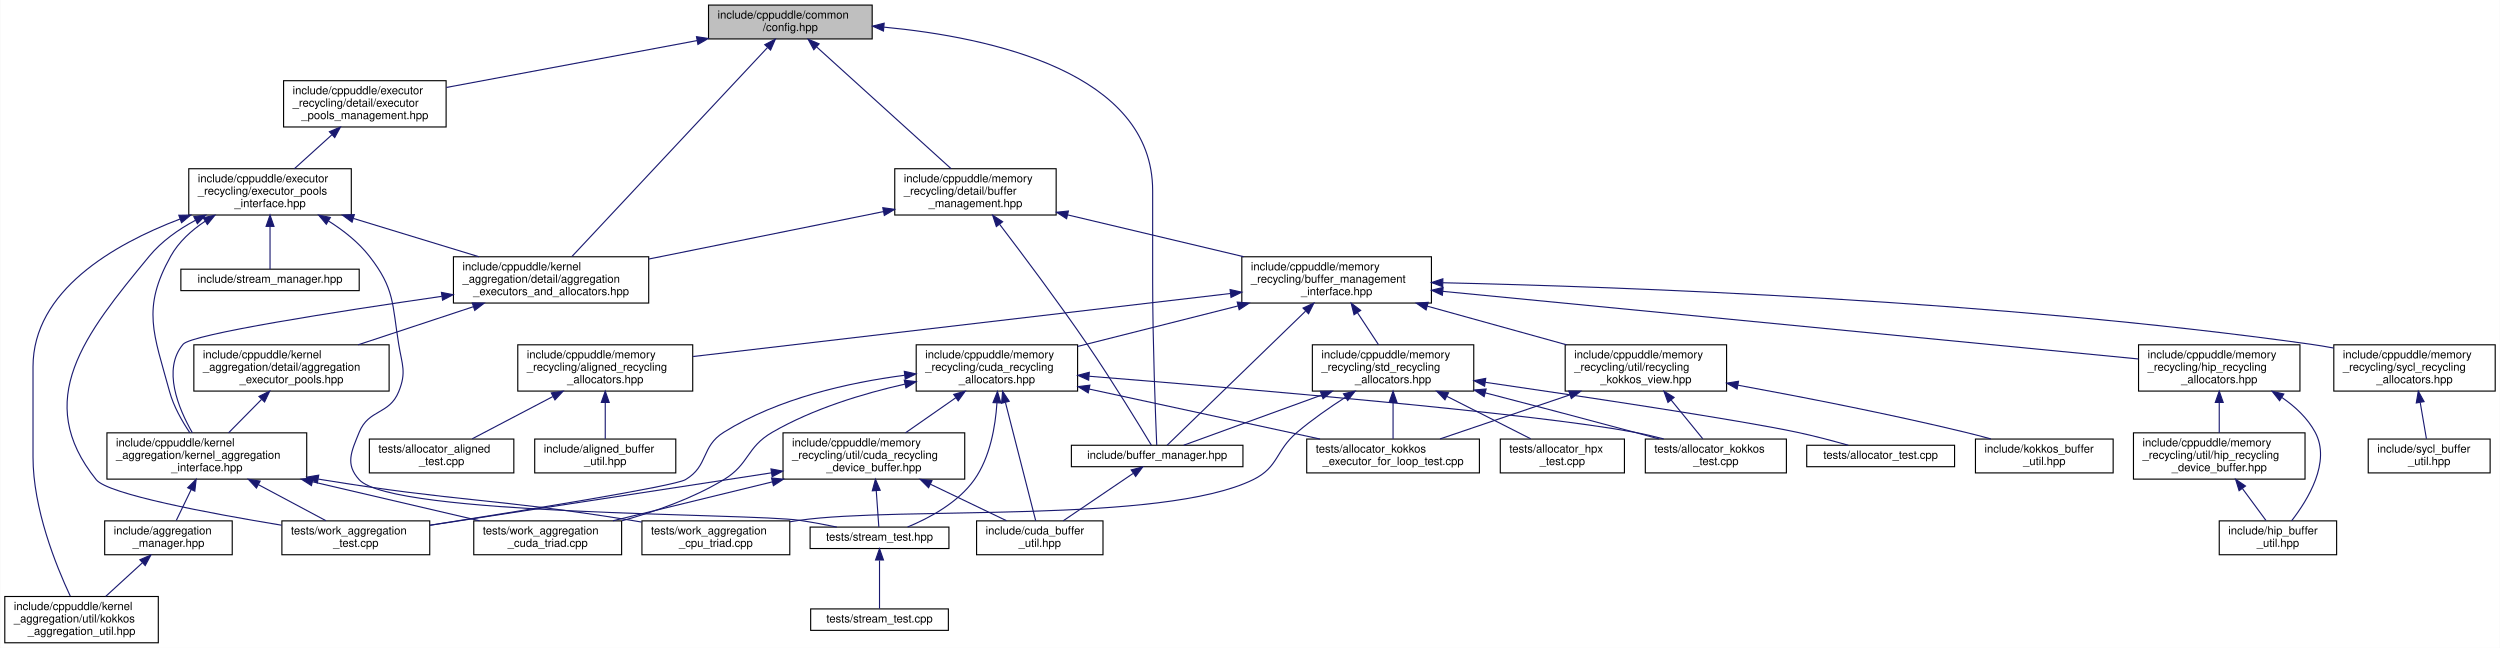
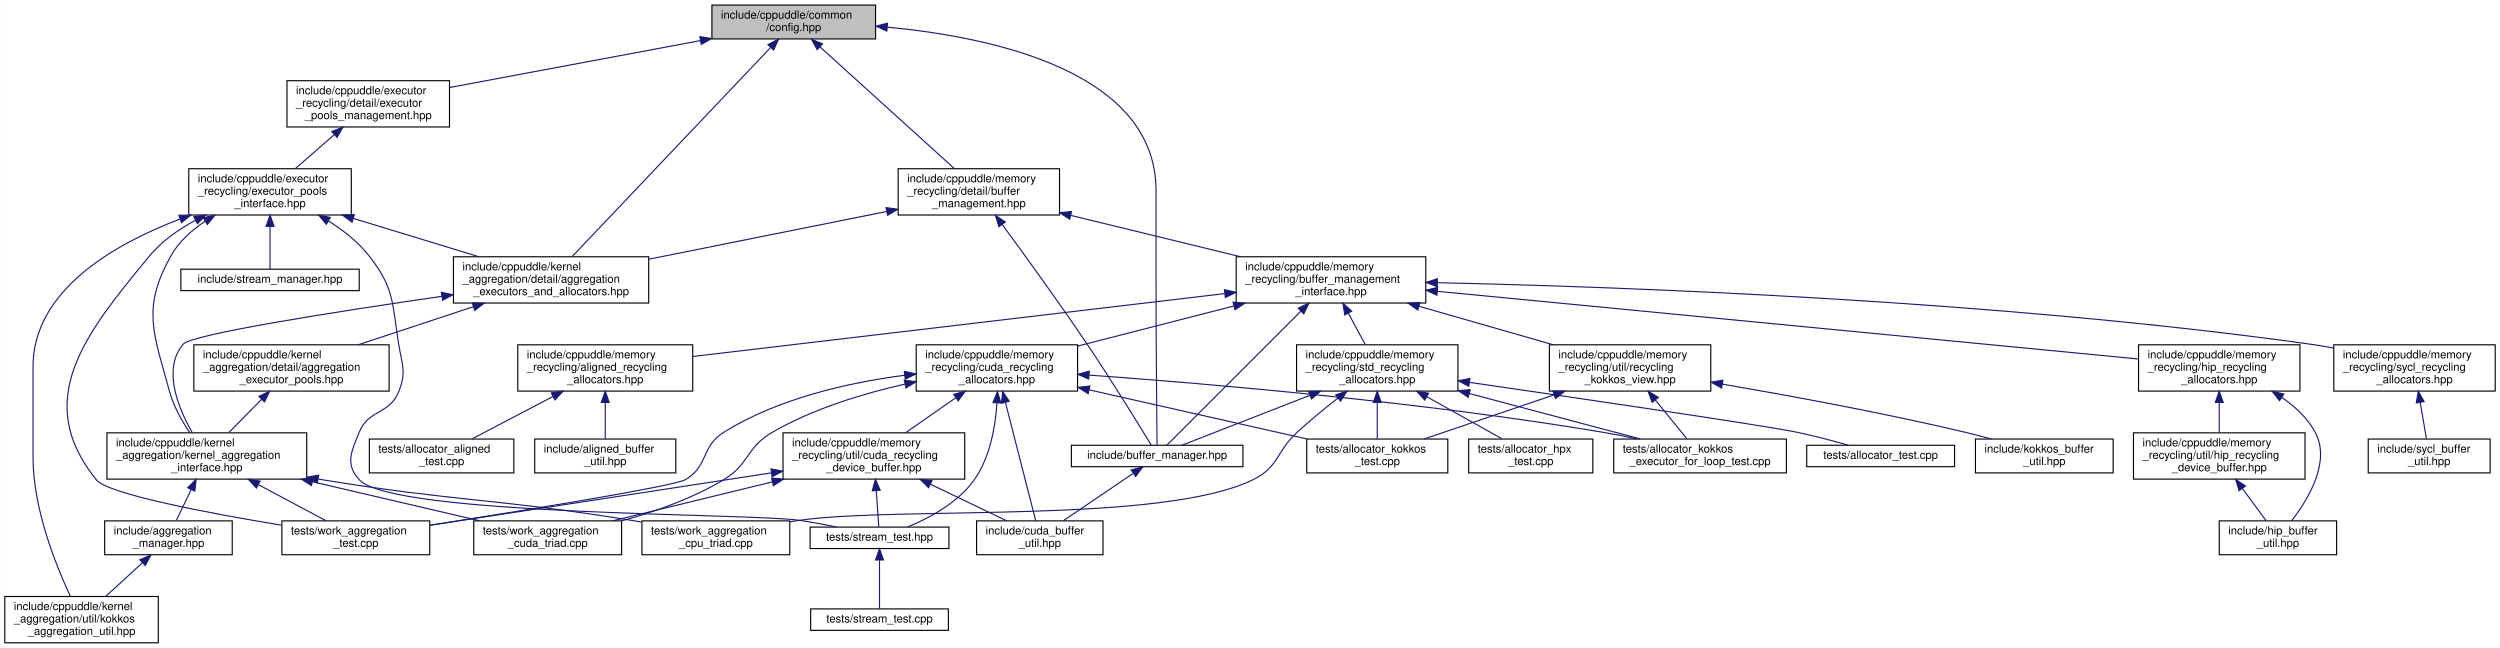
<svg xmlns="http://www.w3.org/2000/svg" xmlns:xlink="http://www.w3.org/1999/xlink" width="2215pt" height="574pt" viewBox="0.00 0.00 2214.50 574.00">
  <g id="graph0" class="graph" transform="scale(1 1) rotate(0) translate(4 570)">
    <polygon fill="white" stroke="transparent" points="-4,4 -4,-570 2210.5,-570 2210.5,4 -4,4" />
    <g id="node1" class="node">
      <g id="a_node1">
        <a xlink:title=" ">
-           <polygon fill="#bfbfbf" stroke="black" points="623.5,-535.5 623.5,-565.5 768.5,-565.5 768.5,-535.5 623.5,-535.5" />
-           <text text-anchor="start" x="631.5" y="-553.5" font-family="Helvetica,sans-Serif" font-size="10.00">include/cppuddle/common</text>
-           <text text-anchor="middle" x="696" y="-542.5" font-family="Helvetica,sans-Serif" font-size="10.00">/config.hpp</text>
+           <polygon fill="#bfbfbf" stroke="black" points="626.5,-535.5 626.5,-565.5 771.5,-565.5 771.5,-535.5 626.5,-535.5" />
+           <text text-anchor="start" x="634.5" y="-553.5" font-family="Helvetica,sans-Serif" font-size="10.00">include/cppuddle/common</text>
+           <text text-anchor="middle" x="699" y="-542.5" font-family="Helvetica,sans-Serif" font-size="10.00">/config.hpp</text>
        </a>
      </g>
    </g>
    <g id="node2" class="node">
      <g id="a_node2">
        <a xlink:href="executor__pools__management_8hpp.html" target="_top" xlink:title=" ">
-           <polygon fill="white" stroke="black" points="247,-457.5 247,-498.5 391,-498.5 391,-457.5 247,-457.5" />
-           <text text-anchor="start" x="255" y="-486.5" font-family="Helvetica,sans-Serif" font-size="10.00">include/cppuddle/executor</text>
-           <text text-anchor="start" x="255" y="-475.5" font-family="Helvetica,sans-Serif" font-size="10.00">_recycling/detail/executor</text>
-           <text text-anchor="middle" x="319" y="-464.5" font-family="Helvetica,sans-Serif" font-size="10.00">_pools_management.hpp</text>
+           <polygon fill="white" stroke="black" points="250,-457.5 250,-498.5 394,-498.5 394,-457.5 250,-457.5" />
+           <text text-anchor="start" x="258" y="-486.5" font-family="Helvetica,sans-Serif" font-size="10.00">include/cppuddle/executor</text>
+           <text text-anchor="start" x="258" y="-475.5" font-family="Helvetica,sans-Serif" font-size="10.00">_recycling/detail/executor</text>
+           <text text-anchor="middle" x="322" y="-464.5" font-family="Helvetica,sans-Serif" font-size="10.00">_pools_management.hpp</text>
        </a>
      </g>
    </g>
    <g id="edge1" class="edge">
-       <path fill="none" stroke="midnightblue" d="M613.3,-534.03C546.89,-521.62 454.58,-504.35 391.15,-492.49" />
-       <polygon fill="midnightblue" stroke="midnightblue" points="612.84,-537.51 623.31,-535.91 614.12,-530.63 612.84,-537.51" />
+       <path fill="none" stroke="midnightblue" d="M616.3,-534.03C549.89,-521.62 457.58,-504.35 394.15,-492.49" />
+       <polygon fill="midnightblue" stroke="midnightblue" points="615.84,-537.51 626.31,-535.91 617.12,-530.63 615.84,-537.51" />
    </g>
    <g id="node10" class="node">
      <g id="a_node10">
        <a xlink:href="aggregation__executors__and__allocators_8hpp.html" target="_top" xlink:title=" ">
          <polygon fill="white" stroke="black" points="397.5,-301.5 397.5,-342.5 570.5,-342.5 570.5,-301.5 397.5,-301.5" />
          <text text-anchor="start" x="405.5" y="-330.5" font-family="Helvetica,sans-Serif" font-size="10.00">include/cppuddle/kernel</text>
          <text text-anchor="start" x="405.5" y="-319.5" font-family="Helvetica,sans-Serif" font-size="10.00">_aggregation/detail/aggregation</text>
          <text text-anchor="middle" x="484" y="-308.5" font-family="Helvetica,sans-Serif" font-size="10.00">_executors_and_allocators.hpp</text>
        </a>
      </g>
    </g>
    <g id="edge20" class="edge">
-       <path fill="none" stroke="midnightblue" d="M675.69,-527.8C634.58,-483.88 542.1,-385.08 502.53,-342.8" />
-       <polygon fill="midnightblue" stroke="midnightblue" points="673.35,-530.42 682.74,-535.33 678.46,-525.64 673.35,-530.42" />
+       <path fill="none" stroke="midnightblue" d="M678.66,-528.07C637.1,-484.29 543.01,-385.16 502.79,-342.8" />
+       <polygon fill="midnightblue" stroke="midnightblue" points="676.13,-530.49 685.55,-535.33 681.2,-525.67 676.13,-530.49" />
    </g>
    <g id="node15" class="node">
      <g id="a_node15">
        <a xlink:href="buffer__manager_8hpp.html" target="_top" xlink:title=" ">
          <polygon fill="white" stroke="black" points="945,-156.5 945,-175.5 1097,-175.5 1097,-156.5 945,-156.5" />
          <text text-anchor="middle" x="1021" y="-163.5" font-family="Helvetica,sans-Serif" font-size="10.00">include/buffer_manager.hpp</text>
        </a>
      </g>
    </g>
    <g id="edge18" class="edge">
-       <path fill="none" stroke="midnightblue" d="M779.04,-545.95C874.15,-536.9 1017,-505.86 1017,-401 1017,-401 1017,-401 1017,-321 1017,-265.64 1019.62,-199.12 1020.62,-175.68" />
-       <polygon fill="midnightblue" stroke="midnightblue" points="778.49,-542.48 768.84,-546.85 779.11,-549.46 778.49,-542.48" />
+       <path fill="none" stroke="midnightblue" d="M782.04,-545.95C877.15,-536.9 1020,-505.86 1020,-401 1020,-401 1020,-401 1020,-321 1020,-265.66 1020.65,-199.12 1020.9,-175.68" />
+       <polygon fill="midnightblue" stroke="midnightblue" points="781.49,-542.48 771.84,-546.85 782.11,-549.46 781.49,-542.48" />
    </g>
    <g id="node17" class="node">
      <g id="a_node17">
        <a xlink:href="buffer__management_8hpp.html" target="_top" xlink:title=" ">
-           <polygon fill="white" stroke="black" points="788.5,-379.5 788.5,-420.5 931.5,-420.5 931.5,-379.5 788.5,-379.5" />
-           <text text-anchor="start" x="796.5" y="-408.5" font-family="Helvetica,sans-Serif" font-size="10.00">include/cppuddle/memory</text>
-           <text text-anchor="start" x="796.5" y="-397.5" font-family="Helvetica,sans-Serif" font-size="10.00">_recycling/detail/buffer</text>
-           <text text-anchor="middle" x="860" y="-386.5" font-family="Helvetica,sans-Serif" font-size="10.00">_management.hpp</text>
+           <polygon fill="white" stroke="black" points="791.5,-379.5 791.5,-420.5 934.5,-420.5 934.5,-379.5 791.5,-379.5" />
+           <text text-anchor="start" x="799.5" y="-408.5" font-family="Helvetica,sans-Serif" font-size="10.00">include/cppuddle/memory</text>
+           <text text-anchor="start" x="799.5" y="-397.5" font-family="Helvetica,sans-Serif" font-size="10.00">_recycling/detail/buffer</text>
+           <text text-anchor="middle" x="863" y="-386.5" font-family="Helvetica,sans-Serif" font-size="10.00">_management.hpp</text>
        </a>
      </g>
    </g>
    <g id="edge21" class="edge">
-       <path fill="none" stroke="midnightblue" d="M719.24,-528.46C751,-499.7 807.54,-448.51 838.41,-420.55" />
-       <polygon fill="midnightblue" stroke="midnightblue" points="716.79,-525.95 711.73,-535.26 721.49,-531.14 716.79,-525.95" />
+       <path fill="none" stroke="midnightblue" d="M722.24,-528.46C754,-499.7 810.54,-448.51 841.41,-420.55" />
+       <polygon fill="midnightblue" stroke="midnightblue" points="719.79,-525.95 714.73,-535.26 724.49,-531.14 719.79,-525.95" />
    </g>
    <g id="node3" class="node">
      <g id="a_node3">
        <a xlink:href="executor__pools__interface_8hpp.html" target="_top" xlink:title=" ">
          <polygon fill="white" stroke="black" points="163,-379.5 163,-420.5 307,-420.5 307,-379.5 163,-379.5" />
          <text text-anchor="start" x="171" y="-408.5" font-family="Helvetica,sans-Serif" font-size="10.00">include/cppuddle/executor</text>
          <text text-anchor="start" x="171" y="-397.5" font-family="Helvetica,sans-Serif" font-size="10.00">_recycling/executor_pools</text>
          <text text-anchor="middle" x="235" y="-386.5" font-family="Helvetica,sans-Serif" font-size="10.00">_interface.hpp</text>
        </a>
      </g>
    </g>
    <g id="edge2" class="edge">
-       <path fill="none" stroke="midnightblue" d="M289.7,-450.49C278.8,-440.63 266.64,-429.63 256.56,-420.51" />
-       <polygon fill="midnightblue" stroke="midnightblue" points="287.6,-453.31 297.37,-457.43 292.3,-448.12 287.6,-453.31" />
+       <path fill="none" stroke="midnightblue" d="M291.98,-450.78C280.61,-440.84 267.87,-429.72 257.33,-420.51" />
+       <polygon fill="midnightblue" stroke="midnightblue" points="289.76,-453.49 299.6,-457.43 294.37,-448.21 289.76,-453.49" />
    </g>
    <g id="node4" class="node">
      <g id="a_node4">
        <a xlink:href="kernel__aggregation__interface_8hpp.html" target="_top" xlink:title=" ">
          <polygon fill="white" stroke="black" points="90.5,-145.5 90.5,-186.5 267.5,-186.5 267.5,-145.5 90.5,-145.5" />
          <text text-anchor="start" x="98.5" y="-174.5" font-family="Helvetica,sans-Serif" font-size="10.00">include/cppuddle/kernel</text>
          <text text-anchor="start" x="98.5" y="-163.5" font-family="Helvetica,sans-Serif" font-size="10.00">_aggregation/kernel_aggregation</text>
          <text text-anchor="middle" x="179" y="-152.5" font-family="Helvetica,sans-Serif" font-size="10.00">_interface.hpp</text>
        </a>
      </g>
    </g>
    <g id="edge3" class="edge">
      <path fill="none" stroke="midnightblue" d="M177.61,-374.06C165.41,-365.98 154.09,-355.72 147,-343 121.04,-296.41 131.97,-274.46 146,-223 149.56,-209.94 157.04,-196.81 163.97,-186.56" />
      <polygon fill="midnightblue" stroke="midnightblue" points="175.8,-377.06 186.15,-379.32 179.47,-371.1 175.8,-377.06" />
    </g>
    <g id="node6" class="node">
      <g id="a_node6">
        <a xlink:href="kokkos__aggregation__util_8hpp.html" target="_top" xlink:title=" ">
          <polygon fill="white" stroke="black" points="0,-0.5 0,-41.5 136,-41.5 136,-0.5 0,-0.5" />
          <text text-anchor="start" x="8" y="-29.5" font-family="Helvetica,sans-Serif" font-size="10.00">include/cppuddle/kernel</text>
          <text text-anchor="start" x="8" y="-18.5" font-family="Helvetica,sans-Serif" font-size="10.00">_aggregation/util/kokkos</text>
          <text text-anchor="middle" x="68" y="-7.5" font-family="Helvetica,sans-Serif" font-size="10.00">_aggregation_util.hpp</text>
        </a>
      </g>
    </g>
    <g id="edge9" class="edge">
      <path fill="none" stroke="midnightblue" d="M155.36,-375.99C95.94,-353.37 25,-312.27 25,-245 25,-245 25,-245 25,-165 25,-119.37 45.32,-68.89 58.03,-41.8" />
      <polygon fill="midnightblue" stroke="midnightblue" points="154.19,-379.29 164.78,-379.46 156.61,-372.72 154.19,-379.29" />
    </g>
    <g id="node9" class="node">
      <g id="a_node9">
        <a xlink:href="work__aggregation__test_8cpp.html" target="_top" xlink:title=" ">
          <polygon fill="white" stroke="black" points="245.5,-78.5 245.5,-108.5 376.5,-108.5 376.5,-78.5 245.5,-78.5" />
          <text text-anchor="start" x="253.5" y="-96.5" font-family="Helvetica,sans-Serif" font-size="10.00">tests/work_aggregation</text>
          <text text-anchor="middle" x="311" y="-85.5" font-family="Helvetica,sans-Serif" font-size="10.00">_test.cpp</text>
        </a>
      </g>
    </g>
    <g id="edge17" class="edge">
      <path fill="none" stroke="midnightblue" d="M169.04,-374.9C153.84,-366.74 138.94,-356.24 128,-343 70.38,-273.28 24.32,-215.48 81,-145 91.39,-132.08 181,-115.25 245.24,-104.66" />
      <polygon fill="midnightblue" stroke="midnightblue" points="167.49,-378.04 177.99,-379.44 170.65,-371.8 167.49,-378.04" />
    </g>
    <g id="edge10" class="edge">
      <path fill="none" stroke="midnightblue" d="M308.91,-376.44C344.25,-365.66 386.15,-352.87 420.09,-342.51" />
      <polygon fill="midnightblue" stroke="midnightblue" points="307.67,-373.16 299.12,-379.43 309.71,-379.86 307.67,-373.16" />
    </g>
    <g id="node12" class="node">
      <g id="a_node12">
        <a xlink:href="stream__manager_8hpp.html" target="_top" xlink:title=" ">
          <polygon fill="white" stroke="black" points="156,-312.5 156,-331.5 314,-331.5 314,-312.5 156,-312.5" />
          <text text-anchor="middle" x="235" y="-319.5" font-family="Helvetica,sans-Serif" font-size="10.00">include/stream_manager.hpp</text>
        </a>
      </g>
    </g>
    <g id="edge14" class="edge">
      <path fill="none" stroke="midnightblue" d="M235,-369.05C235,-355.56 235,-340.65 235,-331.55" />
      <polygon fill="midnightblue" stroke="midnightblue" points="231.5,-369.43 235,-379.43 238.5,-369.43 231.5,-369.43" />
    </g>
    <g id="node13" class="node">
      <g id="a_node13">
        <a xlink:href="stream__test_8hpp.html" target="_top" xlink:title=" ">
          <polygon fill="white" stroke="black" points="713.5,-84 713.5,-103 836.5,-103 836.5,-84 713.5,-84" />
          <text text-anchor="middle" x="775" y="-91" font-family="Helvetica,sans-Serif" font-size="10.00">tests/stream_test.hpp</text>
        </a>
      </g>
    </g>
    <g id="edge15" class="edge">
      <path fill="none" stroke="midnightblue" d="M286.76,-374.23C300.05,-365.85 313.31,-355.41 323,-343 345.49,-314.2 343.15,-301.07 349,-265 351.99,-246.57 356.02,-240.3 349,-223 340.61,-202.32 322.39,-207.68 314,-187 306.98,-169.7 301.42,-158.79 314,-145 343.32,-112.85 660.95,-115.36 704,-109 714.83,-107.4 726.5,-105.21 737.18,-103.02" />
      <polygon fill="midnightblue" stroke="midnightblue" points="284.85,-371.3 278.06,-379.44 288.44,-377.3 284.85,-371.3" />
    </g>
    <g id="node5" class="node">
      <g id="a_node5">
        <a xlink:href="aggregation__manager_8hpp.html" target="_top" xlink:title=" ">
          <polygon fill="white" stroke="black" points="88.5,-78.5 88.5,-108.5 201.5,-108.5 201.5,-78.5 88.5,-78.5" />
          <text text-anchor="start" x="96.5" y="-96.5" font-family="Helvetica,sans-Serif" font-size="10.00">include/aggregation</text>
          <text text-anchor="middle" x="145" y="-85.5" font-family="Helvetica,sans-Serif" font-size="10.00">_manager.hpp</text>
        </a>
      </g>
    </g>
    <g id="edge4" class="edge">
      <path fill="none" stroke="midnightblue" d="M165.14,-136.26C160.6,-126.84 155.74,-116.78 151.94,-108.89" />
      <polygon fill="midnightblue" stroke="midnightblue" points="162.03,-137.87 169.53,-145.36 168.34,-134.83 162.03,-137.87" />
    </g>
    <g id="node7" class="node">
      <g id="a_node7">
        <a xlink:href="work__aggregation__cpu__triad_8cpp.html" target="_top" xlink:title=" ">
          <polygon fill="white" stroke="black" points="564.5,-78.5 564.5,-108.5 695.5,-108.5 695.5,-78.5 564.5,-78.5" />
          <text text-anchor="start" x="572.5" y="-96.5" font-family="Helvetica,sans-Serif" font-size="10.00">tests/work_aggregation</text>
          <text text-anchor="middle" x="630" y="-85.5" font-family="Helvetica,sans-Serif" font-size="10.00">_cpu_triad.cpp</text>
        </a>
      </g>
    </g>
    <g id="edge6" class="edge">
      <path fill="none" stroke="midnightblue" d="M277.71,-145.54C278.81,-145.36 279.91,-145.18 281,-145 402.21,-125.17 433.76,-128.67 555,-109 558.01,-108.51 561.09,-107.99 564.19,-107.46" />
      <polygon fill="midnightblue" stroke="midnightblue" points="276.94,-142.13 267.67,-147.27 278.12,-149.02 276.94,-142.13" />
    </g>
    <g id="node8" class="node">
      <g id="a_node8">
        <a xlink:href="work__aggregation__cuda__triad_8cpp.html" target="_top" xlink:title=" ">
          <polygon fill="white" stroke="black" points="415.5,-78.5 415.5,-108.5 546.5,-108.5 546.5,-78.5 415.5,-78.5" />
          <text text-anchor="start" x="423.5" y="-96.5" font-family="Helvetica,sans-Serif" font-size="10.00">tests/work_aggregation</text>
          <text text-anchor="middle" x="481" y="-85.5" font-family="Helvetica,sans-Serif" font-size="10.00">_cuda_triad.cpp</text>
        </a>
      </g>
    </g>
    <g id="edge7" class="edge">
      <path fill="none" stroke="midnightblue" d="M272.56,-143.16C320.81,-131.9 378.26,-118.48 420.61,-108.6" />
      <polygon fill="midnightblue" stroke="midnightblue" points="271.67,-139.77 262.72,-145.46 273.26,-146.59 271.67,-139.77" />
    </g>
    <g id="edge8" class="edge">
      <path fill="none" stroke="midnightblue" d="M224.71,-140.58C244.67,-129.93 267.36,-117.81 284.47,-108.67" />
      <polygon fill="midnightblue" stroke="midnightblue" points="222.94,-137.56 215.77,-145.36 226.24,-143.74 222.94,-137.56" />
    </g>
    <g id="edge5" class="edge">
      <path fill="none" stroke="midnightblue" d="M121.93,-71.38C111.61,-61.93 99.51,-50.85 89.39,-41.59" />
      <polygon fill="midnightblue" stroke="midnightblue" points="119.68,-74.06 129.42,-78.23 124.41,-68.9 119.68,-74.06" />
    </g>
    <g id="edge13" class="edge">
      <path fill="none" stroke="midnightblue" d="M387.19,-307.45C293.82,-293.92 165.49,-273.88 158,-265 139.38,-242.91 153.74,-208.26 166.14,-186.63" />
      <polygon fill="midnightblue" stroke="midnightblue" points="386.86,-310.94 397.25,-308.91 387.86,-304.01 386.86,-310.94" />
    </g>
    <g id="node11" class="node">
      <g id="a_node11">
        <a xlink:href="aggregation__executor__pools_8hpp.html" target="_top" xlink:title=" ">
          <polygon fill="white" stroke="black" points="167.5,-223.5 167.5,-264.5 340.5,-264.5 340.5,-223.5 167.5,-223.5" />
          <text text-anchor="start" x="175.5" y="-252.5" font-family="Helvetica,sans-Serif" font-size="10.00">include/cppuddle/kernel</text>
          <text text-anchor="start" x="175.5" y="-241.5" font-family="Helvetica,sans-Serif" font-size="10.00">_aggregation/detail/aggregation</text>
          <text text-anchor="middle" x="254" y="-230.5" font-family="Helvetica,sans-Serif" font-size="10.00">_executor_pools.hpp</text>
        </a>
      </g>
    </g>
    <g id="edge11" class="edge">
      <path fill="none" stroke="midnightblue" d="M414.89,-298.17C382.43,-287.44 344.12,-274.78 313.03,-264.51" />
      <polygon fill="midnightblue" stroke="midnightblue" points="414.18,-301.61 424.77,-301.43 416.37,-294.97 414.18,-301.61" />
    </g>
    <g id="edge12" class="edge">
      <path fill="none" stroke="midnightblue" d="M227.56,-216.2C217.9,-206.42 207.16,-195.54 198.25,-186.51" />
      <polygon fill="midnightblue" stroke="midnightblue" points="225.17,-218.77 234.69,-223.43 230.15,-213.85 225.17,-218.77" />
    </g>
    <g id="node14" class="node">
      <g id="a_node14">
        <a xlink:href="stream__test_8cpp.html" target="_top" xlink:title=" ">
          <polygon fill="white" stroke="black" points="714,-11.5 714,-30.5 836,-30.5 836,-11.5 714,-11.5" />
          <text text-anchor="middle" x="775" y="-18.5" font-family="Helvetica,sans-Serif" font-size="10.00">tests/stream_test.cpp</text>
        </a>
      </g>
    </g>
    <g id="edge16" class="edge">
      <path fill="none" stroke="midnightblue" d="M775,-73.44C775,-59.53 775,-41.32 775,-30.72" />
      <polygon fill="midnightblue" stroke="midnightblue" points="771.5,-73.86 775,-83.86 778.5,-73.86 771.5,-73.86" />
    </g>
    <g id="node16" class="node">
      <g id="a_node16">
        <a xlink:href="cuda__buffer__util_8hpp.html" target="_top" xlink:title=" ">
          <polygon fill="white" stroke="black" points="861,-78.5 861,-108.5 973,-108.5 973,-78.5 861,-78.5" />
          <text text-anchor="start" x="869" y="-96.5" font-family="Helvetica,sans-Serif" font-size="10.00">include/cuda_buffer</text>
          <text text-anchor="middle" x="917" y="-85.5" font-family="Helvetica,sans-Serif" font-size="10.00">_util.hpp</text>
        </a>
      </g>
    </g>
    <g id="edge19" class="edge">
      <path fill="none" stroke="midnightblue" d="M999.56,-150.47C981.45,-138.19 955.68,-120.72 937.76,-108.58" />
      <polygon fill="midnightblue" stroke="midnightblue" points="998.01,-153.64 1008.25,-156.36 1001.93,-147.85 998.01,-153.64" />
    </g>
    <g id="edge57" class="edge">
-       <path fill="none" stroke="midnightblue" d="M778.36,-382.5C716.98,-370.09 633.06,-353.13 570.52,-340.49" />
-       <polygon fill="midnightblue" stroke="midnightblue" points="777.9,-385.98 788.39,-384.53 779.28,-379.11 777.9,-385.98" />
+       <path fill="none" stroke="midnightblue" d="M781.12,-382.58C719.06,-370.14 633.96,-353.07 570.73,-340.39" />
+       <polygon fill="midnightblue" stroke="midnightblue" points="780.77,-386.08 791.27,-384.62 782.15,-379.22 780.77,-386.08" />
    </g>
    <g id="edge22" class="edge">
-       <path fill="none" stroke="midnightblue" d="M881.46,-371.2C901.92,-344.39 933.35,-302.48 959,-265 981.17,-232.6 1005.54,-192.7 1015.89,-175.52" />
-       <polygon fill="midnightblue" stroke="midnightblue" points="878.52,-369.28 875.22,-379.35 884.07,-373.53 878.52,-369.28" />
+       <path fill="none" stroke="midnightblue" d="M883.7,-371.1C903.47,-344.22 933.89,-302.26 959,-265 980.82,-232.61 1005.18,-193.03 1015.69,-175.76" />
+       <polygon fill="midnightblue" stroke="midnightblue" points="880.79,-369.15 877.68,-379.27 886.43,-373.3 880.79,-369.15" />
    </g>
    <g id="node18" class="node">
      <g id="a_node18">
        <a xlink:href="buffer__management__interface_8hpp.html" target="_top" xlink:title=" ">
-           <polygon fill="white" stroke="black" points="1096,-301.5 1096,-342.5 1264,-342.5 1264,-301.5 1096,-301.5" />
-           <text text-anchor="start" x="1104" y="-330.5" font-family="Helvetica,sans-Serif" font-size="10.00">include/cppuddle/memory</text>
-           <text text-anchor="start" x="1104" y="-319.5" font-family="Helvetica,sans-Serif" font-size="10.00">_recycling/buffer_management</text>
-           <text text-anchor="middle" x="1180" y="-308.5" font-family="Helvetica,sans-Serif" font-size="10.00">_interface.hpp</text>
+           <polygon fill="white" stroke="black" points="1091,-301.5 1091,-342.5 1259,-342.5 1259,-301.5 1091,-301.5" />
+           <text text-anchor="start" x="1099" y="-330.5" font-family="Helvetica,sans-Serif" font-size="10.00">include/cppuddle/memory</text>
+           <text text-anchor="start" x="1099" y="-319.5" font-family="Helvetica,sans-Serif" font-size="10.00">_recycling/buffer_management</text>
+           <text text-anchor="middle" x="1175" y="-308.5" font-family="Helvetica,sans-Serif" font-size="10.00">_interface.hpp</text>
        </a>
      </g>
    </g>
    <g id="edge23" class="edge">
-       <path fill="none" stroke="midnightblue" d="M941.82,-379.57C989.64,-368.21 1049.8,-353.92 1097.7,-342.55" />
-       <polygon fill="midnightblue" stroke="midnightblue" points="940.73,-376.23 931.81,-381.94 942.35,-383.04 940.73,-376.23" />
+       <path fill="none" stroke="midnightblue" d="M944.58,-379.13C990.88,-367.85 1048.6,-353.79 1094.69,-342.56" />
+       <polygon fill="midnightblue" stroke="midnightblue" points="943.47,-375.8 934.58,-381.56 945.12,-382.6 943.47,-375.8" />
    </g>
    <g id="edge24" class="edge">
-       <path fill="none" stroke="midnightblue" d="M1152.46,-294.32C1115.78,-258.8 1052.84,-197.84 1029.79,-175.51" />
-       <polygon fill="midnightblue" stroke="midnightblue" points="1150.24,-297.05 1159.86,-301.5 1155.11,-292.02 1150.24,-297.05" />
+       <path fill="none" stroke="midnightblue" d="M1148.32,-294.32C1112.8,-258.8 1051.84,-197.84 1029.51,-175.51" />
+       <polygon fill="midnightblue" stroke="midnightblue" points="1145.95,-296.9 1155.5,-301.5 1150.9,-291.95 1145.95,-296.9" />
    </g>
    <g id="node19" class="node">
      <g id="a_node19">
        <a xlink:href="aligned__recycling__allocators_8hpp.html" target="_top" xlink:title=" ">
          <polygon fill="white" stroke="black" points="454.5,-223.5 454.5,-264.5 609.5,-264.5 609.5,-223.5 454.5,-223.5" />
          <text text-anchor="start" x="462.5" y="-252.5" font-family="Helvetica,sans-Serif" font-size="10.00">include/cppuddle/memory</text>
          <text text-anchor="start" x="462.5" y="-241.5" font-family="Helvetica,sans-Serif" font-size="10.00">_recycling/aligned_recycling</text>
          <text text-anchor="middle" x="532" y="-230.5" font-family="Helvetica,sans-Serif" font-size="10.00">_allocators.hpp</text>
        </a>
      </g>
    </g>
    <g id="edge25" class="edge">
-       <path fill="none" stroke="midnightblue" d="M1085.73,-309.94C957.16,-294.86 729.21,-268.13 609.83,-254.13" />
-       <polygon fill="midnightblue" stroke="midnightblue" points="1085.61,-313.45 1095.95,-311.14 1086.43,-306.5 1085.61,-313.45" />
+       <path fill="none" stroke="midnightblue" d="M1080.79,-309.87C953.21,-294.79 727.88,-268.15 609.55,-254.17" />
+       <polygon fill="midnightblue" stroke="midnightblue" points="1080.6,-313.37 1090.94,-311.06 1081.42,-306.41 1080.6,-313.37" />
    </g>
    <g id="node22" class="node">
      <g id="a_node22">
        <a xlink:href="cuda__recycling__allocators_8hpp.html" target="_top" xlink:title=" ">
          <polygon fill="white" stroke="black" points="807.5,-223.5 807.5,-264.5 950.5,-264.5 950.5,-223.5 807.5,-223.5" />
          <text text-anchor="start" x="815.5" y="-252.5" font-family="Helvetica,sans-Serif" font-size="10.00">include/cppuddle/memory</text>
          <text text-anchor="start" x="815.5" y="-241.5" font-family="Helvetica,sans-Serif" font-size="10.00">_recycling/cuda_recycling</text>
          <text text-anchor="middle" x="879" y="-230.5" font-family="Helvetica,sans-Serif" font-size="10.00">_allocators.hpp</text>
        </a>
      </g>
    </g>
    <g id="edge28" class="edge">
-       <path fill="none" stroke="midnightblue" d="M1092.71,-298.96C1047.58,-287.57 993.19,-273.83 950.57,-263.07" />
-       <polygon fill="midnightblue" stroke="midnightblue" points="1091.93,-302.37 1102.49,-301.43 1093.65,-295.59 1091.93,-302.37" />
+       <path fill="none" stroke="midnightblue" d="M1088.97,-298.91C1045.08,-287.64 992.3,-274.09 950.64,-263.39" />
+       <polygon fill="midnightblue" stroke="midnightblue" points="1088.22,-302.33 1098.77,-301.43 1089.96,-295.55 1088.22,-302.33" />
    </g>
    <g id="node26" class="node">
      <g id="a_node26">
        <a xlink:href="std__recycling__allocators_8hpp.html" target="_top" xlink:title=" ">
-           <polygon fill="white" stroke="black" points="1158.5,-223.5 1158.5,-264.5 1301.5,-264.5 1301.5,-223.5 1158.5,-223.5" />
-           <text text-anchor="start" x="1166.5" y="-252.5" font-family="Helvetica,sans-Serif" font-size="10.00">include/cppuddle/memory</text>
-           <text text-anchor="start" x="1166.5" y="-241.5" font-family="Helvetica,sans-Serif" font-size="10.00">_recycling/std_recycling</text>
-           <text text-anchor="middle" x="1230" y="-230.5" font-family="Helvetica,sans-Serif" font-size="10.00">_allocators.hpp</text>
+           <polygon fill="white" stroke="black" points="1144.5,-223.5 1144.5,-264.5 1287.5,-264.5 1287.5,-223.5 1144.5,-223.5" />
+           <text text-anchor="start" x="1152.5" y="-252.5" font-family="Helvetica,sans-Serif" font-size="10.00">include/cppuddle/memory</text>
+           <text text-anchor="start" x="1152.5" y="-241.5" font-family="Helvetica,sans-Serif" font-size="10.00">_recycling/std_recycling</text>
+           <text text-anchor="middle" x="1216" y="-230.5" font-family="Helvetica,sans-Serif" font-size="10.00">_allocators.hpp</text>
        </a>
      </g>
    </g>
    <g id="edge40" class="edge">
-       <path fill="none" stroke="midnightblue" d="M1198.39,-293.05C1204.63,-283.57 1211.46,-273.18 1217.17,-264.51" />
-       <polygon fill="midnightblue" stroke="midnightblue" points="1195.45,-291.15 1192.88,-301.43 1201.3,-295 1195.45,-291.15" />
+       <path fill="none" stroke="midnightblue" d="M1190.39,-292.47C1195.42,-283.14 1200.89,-273.01 1205.48,-264.51" />
+       <polygon fill="midnightblue" stroke="midnightblue" points="1187.23,-290.97 1185.56,-301.43 1193.39,-294.29 1187.23,-290.97" />
    </g>
    <g id="node29" class="node">
      <g id="a_node29">
        <a xlink:href="hip__recycling__allocators_8hpp.html" target="_top" xlink:title=" ">
          <polygon fill="white" stroke="black" points="1890.5,-223.5 1890.5,-264.5 2033.5,-264.5 2033.5,-223.5 1890.5,-223.5" />
          <text text-anchor="start" x="1898.5" y="-252.5" font-family="Helvetica,sans-Serif" font-size="10.00">include/cppuddle/memory</text>
          <text text-anchor="start" x="1898.5" y="-241.5" font-family="Helvetica,sans-Serif" font-size="10.00">_recycling/hip_recycling</text>
          <text text-anchor="middle" x="1962" y="-230.5" font-family="Helvetica,sans-Serif" font-size="10.00">_allocators.hpp</text>
        </a>
      </g>
    </g>
    <g id="edge47" class="edge">
-       <path fill="none" stroke="midnightblue" d="M1274.26,-311.84C1432.66,-296.44 1748.77,-265.72 1890.44,-251.95" />
-       <polygon fill="midnightblue" stroke="midnightblue" points="1273.67,-308.38 1264.06,-312.83 1274.35,-315.35 1273.67,-308.38" />
+       <path fill="none" stroke="midnightblue" d="M1269.49,-311.87C1428.96,-296.48 1748.01,-265.66 1890.45,-251.91" />
+       <polygon fill="midnightblue" stroke="midnightblue" points="1268.84,-308.42 1259.22,-312.87 1269.51,-315.39 1268.84,-308.42" />
    </g>
    <g id="node32" class="node">
      <g id="a_node32">
        <a xlink:href="sycl__recycling__allocators_8hpp.html" target="_top" xlink:title=" ">
          <polygon fill="white" stroke="black" points="2063.5,-223.5 2063.5,-264.5 2206.5,-264.5 2206.5,-223.5 2063.5,-223.5" />
          <text text-anchor="start" x="2071.5" y="-252.5" font-family="Helvetica,sans-Serif" font-size="10.00">include/cppuddle/memory</text>
          <text text-anchor="start" x="2071.5" y="-241.5" font-family="Helvetica,sans-Serif" font-size="10.00">_recycling/sycl_recycling</text>
          <text text-anchor="middle" x="2135" y="-230.5" font-family="Helvetica,sans-Serif" font-size="10.00">_allocators.hpp</text>
        </a>
      </g>
    </g>
    <g id="edge51" class="edge">
-       <path fill="none" stroke="midnightblue" d="M1274.27,-319.48C1433.44,-315.89 1765.3,-303.97 2043,-265 2049.64,-264.07 2056.51,-262.92 2063.37,-261.65" />
-       <polygon fill="midnightblue" stroke="midnightblue" points="1273.96,-315.99 1264.04,-319.7 1274.11,-322.98 1273.96,-315.99" />
+       <path fill="none" stroke="midnightblue" d="M1269.5,-319.52C1429.47,-316 1763.5,-304.17 2043,-265 2049.64,-264.07 2056.51,-262.92 2063.37,-261.66" />
+       <polygon fill="midnightblue" stroke="midnightblue" points="1269.14,-316.03 1259.22,-319.74 1269.29,-323.03 1269.14,-316.03" />
    </g>
    <g id="node34" class="node">
      <g id="a_node34">
        <a xlink:href="recycling__kokkos__view_8hpp.html" target="_top" xlink:title=" ">
-           <polygon fill="white" stroke="black" points="1382.5,-223.5 1382.5,-264.5 1525.5,-264.5 1525.5,-223.5 1382.5,-223.5" />
-           <text text-anchor="start" x="1390.5" y="-252.5" font-family="Helvetica,sans-Serif" font-size="10.00">include/cppuddle/memory</text>
-           <text text-anchor="start" x="1390.5" y="-241.5" font-family="Helvetica,sans-Serif" font-size="10.00">_recycling/util/recycling</text>
-           <text text-anchor="middle" x="1454" y="-230.5" font-family="Helvetica,sans-Serif" font-size="10.00">_kokkos_view.hpp</text>
+           <polygon fill="white" stroke="black" points="1368.5,-223.5 1368.5,-264.5 1511.5,-264.5 1511.5,-223.5 1368.5,-223.5" />
+           <text text-anchor="start" x="1376.5" y="-252.5" font-family="Helvetica,sans-Serif" font-size="10.00">include/cppuddle/memory</text>
+           <text text-anchor="start" x="1376.5" y="-241.5" font-family="Helvetica,sans-Serif" font-size="10.00">_recycling/util/recycling</text>
+           <text text-anchor="middle" x="1440" y="-230.5" font-family="Helvetica,sans-Serif" font-size="10.00">_kokkos_view.hpp</text>
        </a>
      </g>
    </g>
    <g id="edge53" class="edge">
-       <path fill="none" stroke="midnightblue" d="M1260.33,-298.72C1299.43,-287.87 1346,-274.96 1383.68,-264.51" />
-       <polygon fill="midnightblue" stroke="midnightblue" points="1259.26,-295.38 1250.56,-301.43 1261.13,-302.13 1259.26,-295.38" />
+       <path fill="none" stroke="midnightblue" d="M1253.17,-298.58C1290.89,-287.76 1335.7,-274.91 1371.99,-264.51" />
+       <polygon fill="midnightblue" stroke="midnightblue" points="1251.89,-295.31 1243.24,-301.43 1253.82,-302.04 1251.89,-295.31" />
    </g>
    <g id="node20" class="node">
      <g id="a_node20">
        <a xlink:href="aligned__buffer__util_8hpp.html" target="_top" xlink:title=" ">
          <polygon fill="white" stroke="black" points="469.5,-151 469.5,-181 594.5,-181 594.5,-151 469.5,-151" />
          <text text-anchor="start" x="477.5" y="-169" font-family="Helvetica,sans-Serif" font-size="10.00">include/aligned_buffer</text>
          <text text-anchor="middle" x="532" y="-158" font-family="Helvetica,sans-Serif" font-size="10.00">_util.hpp</text>
        </a>
      </g>
    </g>
    <g id="edge26" class="edge">
      <path fill="none" stroke="midnightblue" d="M532,-213.28C532,-202.25 532,-190.25 532,-181.23" />
      <polygon fill="midnightblue" stroke="midnightblue" points="528.5,-213.43 532,-223.43 535.5,-213.43 528.5,-213.43" />
    </g>
    <g id="node21" class="node">
      <g id="a_node21">
        <a xlink:href="allocator__aligned__test_8cpp.html" target="_top" xlink:title=" ">
          <polygon fill="white" stroke="black" points="323,-151 323,-181 451,-181 451,-151 323,-151" />
          <text text-anchor="start" x="331" y="-169" font-family="Helvetica,sans-Serif" font-size="10.00">tests/allocator_aligned</text>
          <text text-anchor="middle" x="387" y="-158" font-family="Helvetica,sans-Serif" font-size="10.00">_test.cpp</text>
        </a>
      </g>
    </g>
    <g id="edge27" class="edge">
      <path fill="none" stroke="midnightblue" d="M485.53,-218.64C461.97,-206.3 434.19,-191.73 414.14,-181.23" />
      <polygon fill="midnightblue" stroke="midnightblue" points="484.18,-221.89 494.66,-223.43 487.43,-215.69 484.18,-221.89" />
    </g>
    <g id="edge38" class="edge">
      <path fill="none" stroke="midnightblue" d="M797.56,-229.69C760.03,-221.2 715.94,-207.77 680,-187 656.87,-173.63 659.87,-158.81 637,-145 609.47,-128.37 575.84,-116.58 546.87,-108.6" />
      <polygon fill="midnightblue" stroke="midnightblue" points="796.94,-233.14 807.46,-231.85 798.43,-226.3 796.94,-233.14" />
    </g>
    <g id="edge39" class="edge">
      <path fill="none" stroke="midnightblue" d="M797.28,-237.51C747.79,-231.06 685.15,-217.11 637,-187 616.64,-174.27 623.71,-157.16 603,-145 593.27,-139.29 459.65,-117.67 376.57,-104.65" />
      <polygon fill="midnightblue" stroke="midnightblue" points="796.96,-241 807.31,-238.74 797.81,-234.05 796.96,-241" />
    </g>
    <g id="edge37" class="edge">
      <path fill="none" stroke="midnightblue" d="M879.04,-212.94C877.68,-192.16 873,-164.8 859,-145 844.56,-124.58 819.01,-110.96 799.86,-103.06" />
      <polygon fill="midnightblue" stroke="midnightblue" points="875.55,-213.3 879.48,-223.14 882.54,-212.99 875.55,-213.3" />
    </g>
    <g id="edge34" class="edge">
      <path fill="none" stroke="midnightblue" d="M886.62,-213.22C894.76,-181.42 907.3,-132.4 913.41,-108.53" />
      <polygon fill="midnightblue" stroke="midnightblue" points="883.13,-212.72 884.05,-223.28 889.92,-214.46 883.13,-212.72" />
    </g>
    <g id="node23" class="node">
      <g id="a_node23">
        <a xlink:href="cuda__recycling__device__buffer_8hpp.html" target="_top" xlink:title="Contains a RAII wrappers for CUDA device buffers. Intended to be used with the recycling allocators b...">
          <polygon fill="white" stroke="black" points="689.5,-145.5 689.5,-186.5 850.5,-186.5 850.5,-145.5 689.5,-145.5" />
          <text text-anchor="start" x="697.5" y="-174.5" font-family="Helvetica,sans-Serif" font-size="10.00">include/cppuddle/memory</text>
          <text text-anchor="start" x="697.5" y="-163.5" font-family="Helvetica,sans-Serif" font-size="10.00">_recycling/util/cuda_recycling</text>
          <text text-anchor="middle" x="770" y="-152.5" font-family="Helvetica,sans-Serif" font-size="10.00">_device_buffer.hpp</text>
        </a>
      </g>
    </g>
    <g id="edge29" class="edge">
      <path fill="none" stroke="midnightblue" d="M842.62,-217.64C828.07,-207.49 811.57,-195.98 797.98,-186.51" />
      <polygon fill="midnightblue" stroke="midnightblue" points="840.73,-220.58 850.93,-223.43 844.73,-214.84 840.73,-220.58" />
    </g>
    <g id="node24" class="node">
      <g id="a_node24">
-         <a xlink:href="allocator__kokkos__test_8cpp.html" target="_top" xlink:title=" ">
-           <polygon fill="white" stroke="black" points="1453.5,-151 1453.5,-181 1578.5,-181 1578.5,-151 1453.5,-151" />
-           <text text-anchor="start" x="1461.5" y="-169" font-family="Helvetica,sans-Serif" font-size="10.00">tests/allocator_kokkos</text>
-           <text text-anchor="middle" x="1516" y="-158" font-family="Helvetica,sans-Serif" font-size="10.00">_test.cpp</text>
+         <a xlink:href="allocator__kokkos__executor__for__loop__test_8cpp.html" target="_top" xlink:title=" ">
+           <polygon fill="white" stroke="black" points="1425.5,-151 1425.5,-181 1578.5,-181 1578.5,-151 1425.5,-151" />
+           <text text-anchor="start" x="1433.5" y="-169" font-family="Helvetica,sans-Serif" font-size="10.00">tests/allocator_kokkos</text>
+           <text text-anchor="middle" x="1502" y="-158" font-family="Helvetica,sans-Serif" font-size="10.00">_executor_for_loop_test.cpp</text>
        </a>
      </g>
    </g>
    <g id="edge35" class="edge">
-       <path fill="none" stroke="midnightblue" d="M960.78,-236.64C1094.36,-225.96 1353.52,-203.92 1444,-187 1452.42,-185.43 1461.28,-183.33 1469.8,-181.1" />
-       <polygon fill="midnightblue" stroke="midnightblue" points="960.29,-233.17 950.6,-237.45 960.85,-240.14 960.29,-233.17" />
+       <path fill="none" stroke="midnightblue" d="M960.88,-237.65C1066.55,-230.01 1255.86,-213.86 1416,-187 1425.83,-185.35 1436.21,-183.25 1446.23,-181.03" />
+       <polygon fill="midnightblue" stroke="midnightblue" points="960.34,-234.18 950.61,-238.38 960.83,-241.16 960.34,-234.18" />
    </g>
    <g id="node25" class="node">
      <g id="a_node25">
-         <a xlink:href="allocator__kokkos__executor__for__loop__test_8cpp.html" target="_top" xlink:title=" ">
-           <polygon fill="white" stroke="black" points="1153.5,-151 1153.5,-181 1306.5,-181 1306.5,-151 1153.5,-151" />
+         <a xlink:href="allocator__kokkos__test_8cpp.html" target="_top" xlink:title=" ">
+           <polygon fill="white" stroke="black" points="1153.5,-151 1153.5,-181 1278.5,-181 1278.5,-151 1153.5,-151" />
          <text text-anchor="start" x="1161.5" y="-169" font-family="Helvetica,sans-Serif" font-size="10.00">tests/allocator_kokkos</text>
-           <text text-anchor="middle" x="1230" y="-158" font-family="Helvetica,sans-Serif" font-size="10.00">_executor_for_loop_test.cpp</text>
+           <text text-anchor="middle" x="1216" y="-158" font-family="Helvetica,sans-Serif" font-size="10.00">_test.cpp</text>
        </a>
      </g>
    </g>
    <g id="edge36" class="edge">
-       <path fill="none" stroke="midnightblue" d="M960.68,-225.31C1022.99,-211.82 1107.65,-193.49 1165.31,-181.01" />
-       <polygon fill="midnightblue" stroke="midnightblue" points="959.91,-221.9 950.88,-227.44 961.39,-228.74 959.91,-221.9" />
+       <path fill="none" stroke="midnightblue" d="M960.99,-224.51C1020.43,-211.1 1099.59,-193.25 1153.85,-181.02" />
+       <polygon fill="midnightblue" stroke="midnightblue" points="959.87,-221.18 950.88,-226.79 961.41,-228 959.87,-221.18" />
    </g>
    <g id="edge32" class="edge">
      <path fill="none" stroke="midnightblue" d="M679.89,-143.02C633.84,-131.78 579.15,-118.44 538.79,-108.6" />
      <polygon fill="midnightblue" stroke="midnightblue" points="679.34,-146.49 689.88,-145.46 681,-139.69 679.34,-146.49" />
    </g>
    <g id="edge33" class="edge">
      <path fill="none" stroke="midnightblue" d="M679.16,-151.05C589.99,-137.35 456.15,-116.79 376.79,-104.61" />
      <polygon fill="midnightblue" stroke="midnightblue" points="678.84,-154.54 689.26,-152.6 679.91,-147.62 678.84,-154.54" />
    </g>
    <g id="edge31" class="edge">
      <path fill="none" stroke="midnightblue" d="M772.12,-135.1C772.94,-123.53 773.82,-111.18 774.38,-103.17" />
      <polygon fill="midnightblue" stroke="midnightblue" points="768.61,-135.14 771.39,-145.36 775.59,-135.63 768.61,-135.14" />
    </g>
    <g id="edge30" class="edge">
      <path fill="none" stroke="midnightblue" d="M820.01,-141.02C842.45,-130.25 868.15,-117.93 887.45,-108.67" />
      <polygon fill="midnightblue" stroke="midnightblue" points="818.45,-137.88 810.95,-145.36 821.48,-144.19 818.45,-137.88" />
    </g>
    <g id="edge46" class="edge">
-       <path fill="none" stroke="midnightblue" d="M1187.82,-218.05C1173.68,-208.96 1158.18,-198.16 1145,-187 1125.56,-170.54 1128.87,-156.21 1106,-145 1025.47,-105.51 792.8,-121.64 704,-109 701.28,-108.61 698.51,-108.19 695.71,-107.74" />
-       <polygon fill="midnightblue" stroke="midnightblue" points="1186.08,-221.09 1196.4,-223.47 1189.82,-215.17 1186.08,-221.09" />
+       <path fill="none" stroke="midnightblue" d="M1181.28,-217.35C1169.45,-208.15 1156.34,-197.47 1145,-187 1126.28,-169.73 1128.87,-156.21 1106,-145 1025.47,-105.51 792.8,-121.64 704,-109 701.28,-108.61 698.51,-108.19 695.71,-107.74" />
+       <polygon fill="midnightblue" stroke="midnightblue" points="1179.18,-220.14 1189.24,-223.45 1183.44,-214.59 1179.18,-220.14" />
    </g>
    <g id="edge41" class="edge">
-       <path fill="none" stroke="midnightblue" d="M1166.73,-219.99C1125.44,-204.98 1073.93,-186.25 1044.52,-175.55" />
-       <polygon fill="midnightblue" stroke="midnightblue" points="1165.58,-223.3 1176.18,-223.43 1167.98,-216.72 1165.58,-223.3" />
+       <path fill="none" stroke="midnightblue" d="M1156.24,-219.71C1117.84,-204.74 1070.21,-186.18 1042.94,-175.55" />
+       <polygon fill="midnightblue" stroke="midnightblue" points="1155.19,-223.06 1165.78,-223.43 1157.74,-216.54 1155.19,-223.06" />
    </g>
    <g id="edge43" class="edge">
-       <path fill="none" stroke="midnightblue" d="M1311.59,-221.96C1351.54,-211.57 1400.33,-198.78 1444,-187 1451.01,-185.11 1458.41,-183.09 1465.67,-181.08" />
-       <polygon fill="midnightblue" stroke="midnightblue" points="1310.69,-218.57 1301.89,-224.47 1312.45,-225.35 1310.69,-218.57" />
+       <path fill="none" stroke="midnightblue" d="M1297.68,-221.29C1346.34,-208.37 1406.67,-192.33 1449.13,-181.05" />
+       <polygon fill="midnightblue" stroke="midnightblue" points="1296.57,-217.97 1287.8,-223.92 1298.36,-224.73 1296.57,-217.97" />
    </g>
    <g id="edge44" class="edge">
-       <path fill="none" stroke="midnightblue" d="M1230,-213.28C1230,-202.25 1230,-190.25 1230,-181.23" />
-       <polygon fill="midnightblue" stroke="midnightblue" points="1226.5,-213.43 1230,-223.43 1233.5,-213.43 1226.5,-213.43" />
+       <path fill="none" stroke="midnightblue" d="M1216,-213.28C1216,-202.25 1216,-190.25 1216,-181.23" />
+       <polygon fill="midnightblue" stroke="midnightblue" points="1212.5,-213.43 1216,-223.43 1219.5,-213.43 1212.5,-213.43" />
    </g>
    <g id="node27" class="node">
      <g id="a_node27">
        <a xlink:href="allocator__hpx__test_8cpp.html" target="_top" xlink:title=" ">
-           <polygon fill="white" stroke="black" points="1325,-151 1325,-181 1435,-181 1435,-151 1325,-151" />
-           <text text-anchor="start" x="1333" y="-169" font-family="Helvetica,sans-Serif" font-size="10.00">tests/allocator_hpx</text>
-           <text text-anchor="middle" x="1380" y="-158" font-family="Helvetica,sans-Serif" font-size="10.00">_test.cpp</text>
+           <polygon fill="white" stroke="black" points="1297,-151 1297,-181 1407,-181 1407,-151 1297,-151" />
+           <text text-anchor="start" x="1305" y="-169" font-family="Helvetica,sans-Serif" font-size="10.00">tests/allocator_hpx</text>
+           <text text-anchor="middle" x="1352" y="-158" font-family="Helvetica,sans-Serif" font-size="10.00">_test.cpp</text>
        </a>
      </g>
    </g>
    <g id="edge42" class="edge">
-       <path fill="none" stroke="midnightblue" d="M1277.75,-218.81C1302.19,-206.43 1331.09,-191.78 1351.92,-181.23" />
-       <polygon fill="midnightblue" stroke="midnightblue" points="1275.97,-215.79 1268.63,-223.43 1279.13,-222.03 1275.97,-215.79" />
+       <path fill="none" stroke="midnightblue" d="M1259.88,-218.48C1281.91,-206.17 1307.82,-191.69 1326.54,-181.23" />
+       <polygon fill="midnightblue" stroke="midnightblue" points="1258.05,-215.49 1251.02,-223.43 1261.46,-221.61 1258.05,-215.49" />
    </g>
    <g id="node28" class="node">
      <g id="a_node28">
        <a xlink:href="allocator__test_8cpp.html" target="_top" xlink:title=" ">
          <polygon fill="white" stroke="black" points="1596.5,-156.5 1596.5,-175.5 1727.5,-175.5 1727.5,-156.5 1596.5,-156.5" />
          <text text-anchor="middle" x="1662" y="-163.5" font-family="Helvetica,sans-Serif" font-size="10.00">tests/allocator_test.cpp</text>
        </a>
      </g>
    </g>
    <g id="edge45" class="edge">
-       <path fill="none" stroke="midnightblue" d="M1311.76,-231.27C1400.61,-218.33 1536.75,-197.9 1588,-187 1603.1,-183.79 1619.71,-179.38 1633.36,-175.52" />
-       <polygon fill="midnightblue" stroke="midnightblue" points="1311.1,-227.82 1301.71,-232.73 1312.11,-234.75 1311.1,-227.82" />
+       <path fill="none" stroke="midnightblue" d="M1297.87,-231.18C1398.74,-216.55 1560.23,-192.82 1588,-187 1603.11,-183.83 1619.72,-179.43 1633.37,-175.56" />
+       <polygon fill="midnightblue" stroke="midnightblue" points="1297.1,-227.76 1287.7,-232.66 1298.1,-234.69 1297.1,-227.76" />
    </g>
    <g id="node30" class="node">
      <g id="a_node30">
        <a xlink:href="hip__recycling__device__buffer_8hpp.html" target="_top" xlink:title=" ">
          <polygon fill="white" stroke="black" points="1886,-145.5 1886,-186.5 2038,-186.5 2038,-145.5 1886,-145.5" />
          <text text-anchor="start" x="1894" y="-174.5" font-family="Helvetica,sans-Serif" font-size="10.00">include/cppuddle/memory</text>
          <text text-anchor="start" x="1894" y="-163.5" font-family="Helvetica,sans-Serif" font-size="10.00">_recycling/util/hip_recycling</text>
          <text text-anchor="middle" x="1962" y="-152.5" font-family="Helvetica,sans-Serif" font-size="10.00">_device_buffer.hpp</text>
        </a>
      </g>
    </g>
    <g id="edge48" class="edge">
      <path fill="none" stroke="midnightblue" d="M1962,-213.3C1962,-204.3 1962,-194.65 1962,-186.51" />
      <polygon fill="midnightblue" stroke="midnightblue" points="1958.5,-213.43 1962,-223.43 1965.5,-213.43 1958.5,-213.43" />
    </g>
    <g id="node31" class="node">
      <g id="a_node31">
        <a xlink:href="hip__buffer__util_8hpp.html" target="_top" xlink:title=" ">
          <polygon fill="white" stroke="black" points="1962,-78.5 1962,-108.5 2066,-108.5 2066,-78.5 1962,-78.5" />
          <text text-anchor="start" x="1970" y="-96.5" font-family="Helvetica,sans-Serif" font-size="10.00">include/hip_buffer</text>
          <text text-anchor="middle" x="2014" y="-85.5" font-family="Helvetica,sans-Serif" font-size="10.00">_util.hpp</text>
        </a>
      </g>
    </g>
    <g id="edge50" class="edge">
      <path fill="none" stroke="midnightblue" d="M2017.57,-217.78C2029.35,-209.7 2040.26,-199.52 2047,-187 2061.15,-160.73 2040.53,-127.15 2026.07,-108.53" />
      <polygon fill="midnightblue" stroke="midnightblue" points="2015.45,-214.98 2008.89,-223.29 2019.21,-220.89 2015.45,-214.98" />
    </g>
    <g id="edge49" class="edge">
      <path fill="none" stroke="midnightblue" d="M1982.55,-137.14C1989.68,-127.47 1997.39,-117.02 2003.38,-108.89" />
      <polygon fill="midnightblue" stroke="midnightblue" points="1979.6,-135.24 1976.48,-145.36 1985.24,-139.39 1979.6,-135.24" />
    </g>
    <g id="node33" class="node">
      <g id="a_node33">
        <a xlink:href="sycl__buffer__util_8hpp.html" target="_top" xlink:title=" ">
          <polygon fill="white" stroke="black" points="2094,-151 2094,-181 2202,-181 2202,-151 2094,-151" />
          <text text-anchor="start" x="2102" y="-169" font-family="Helvetica,sans-Serif" font-size="10.00">include/sycl_buffer</text>
          <text text-anchor="middle" x="2148" y="-158" font-family="Helvetica,sans-Serif" font-size="10.00">_util.hpp</text>
        </a>
      </g>
    </g>
    <g id="edge52" class="edge">
      <path fill="none" stroke="midnightblue" d="M2140.08,-213.28C2141.97,-202.25 2144.02,-190.25 2145.57,-181.23" />
      <polygon fill="midnightblue" stroke="midnightblue" points="2136.58,-212.98 2138.35,-223.43 2143.48,-214.16 2136.58,-212.98" />
    </g>
    <g id="edge55" class="edge">
-       <path fill="none" stroke="midnightblue" d="M1476.31,-215.65C1485.81,-204 1496.51,-190.9 1504.4,-181.23" />
-       <polygon fill="midnightblue" stroke="midnightblue" points="1473.58,-213.47 1469.97,-223.43 1479,-217.89 1473.58,-213.47" />
+       <path fill="none" stroke="midnightblue" d="M1462.31,-215.65C1471.81,-204 1482.51,-190.9 1490.4,-181.23" />
+       <polygon fill="midnightblue" stroke="midnightblue" points="1459.58,-213.47 1455.97,-223.43 1465,-217.89 1459.58,-213.47" />
    </g>
    <g id="edge56" class="edge">
-       <path fill="none" stroke="midnightblue" d="M1386.49,-220.1C1349.1,-207.41 1303.8,-192.04 1271.58,-181.11" />
-       <polygon fill="midnightblue" stroke="midnightblue" points="1385.72,-223.53 1396.31,-223.43 1387.97,-216.9 1385.72,-223.53" />
+       <path fill="none" stroke="midnightblue" d="M1372.49,-220.1C1335.1,-207.41 1289.8,-192.04 1257.58,-181.11" />
+       <polygon fill="midnightblue" stroke="midnightblue" points="1371.72,-223.53 1382.31,-223.43 1373.97,-216.9 1371.72,-223.53" />
    </g>
    <g id="node35" class="node">
      <g id="a_node35">
        <a xlink:href="kokkos__buffer__util_8hpp.html" target="_top" xlink:title=" ">
          <polygon fill="white" stroke="black" points="1746,-151 1746,-181 1868,-181 1868,-151 1746,-151" />
          <text text-anchor="start" x="1754" y="-169" font-family="Helvetica,sans-Serif" font-size="10.00">include/kokkos_buffer</text>
          <text text-anchor="middle" x="1807" y="-158" font-family="Helvetica,sans-Serif" font-size="10.00">_util.hpp</text>
        </a>
      </g>
    </g>
    <g id="edge54" class="edge">
-       <path fill="none" stroke="midnightblue" d="M1535.59,-228.71C1592.34,-218.32 1669.6,-203.27 1737,-187 1744.37,-185.22 1752.13,-183.18 1759.7,-181.09" />
-       <polygon fill="midnightblue" stroke="midnightblue" points="1534.81,-225.29 1525.59,-230.53 1536.06,-232.18 1534.81,-225.29" />
+       <path fill="none" stroke="midnightblue" d="M1521.96,-229.63C1581.84,-219.36 1664.84,-204.07 1737,-187 1744.5,-185.22 1752.4,-183.16 1760.09,-181.04" />
+       <polygon fill="midnightblue" stroke="midnightblue" points="1521.07,-226.23 1511.8,-231.37 1522.25,-233.14 1521.07,-226.23" />
    </g>
  </g>
</svg>
